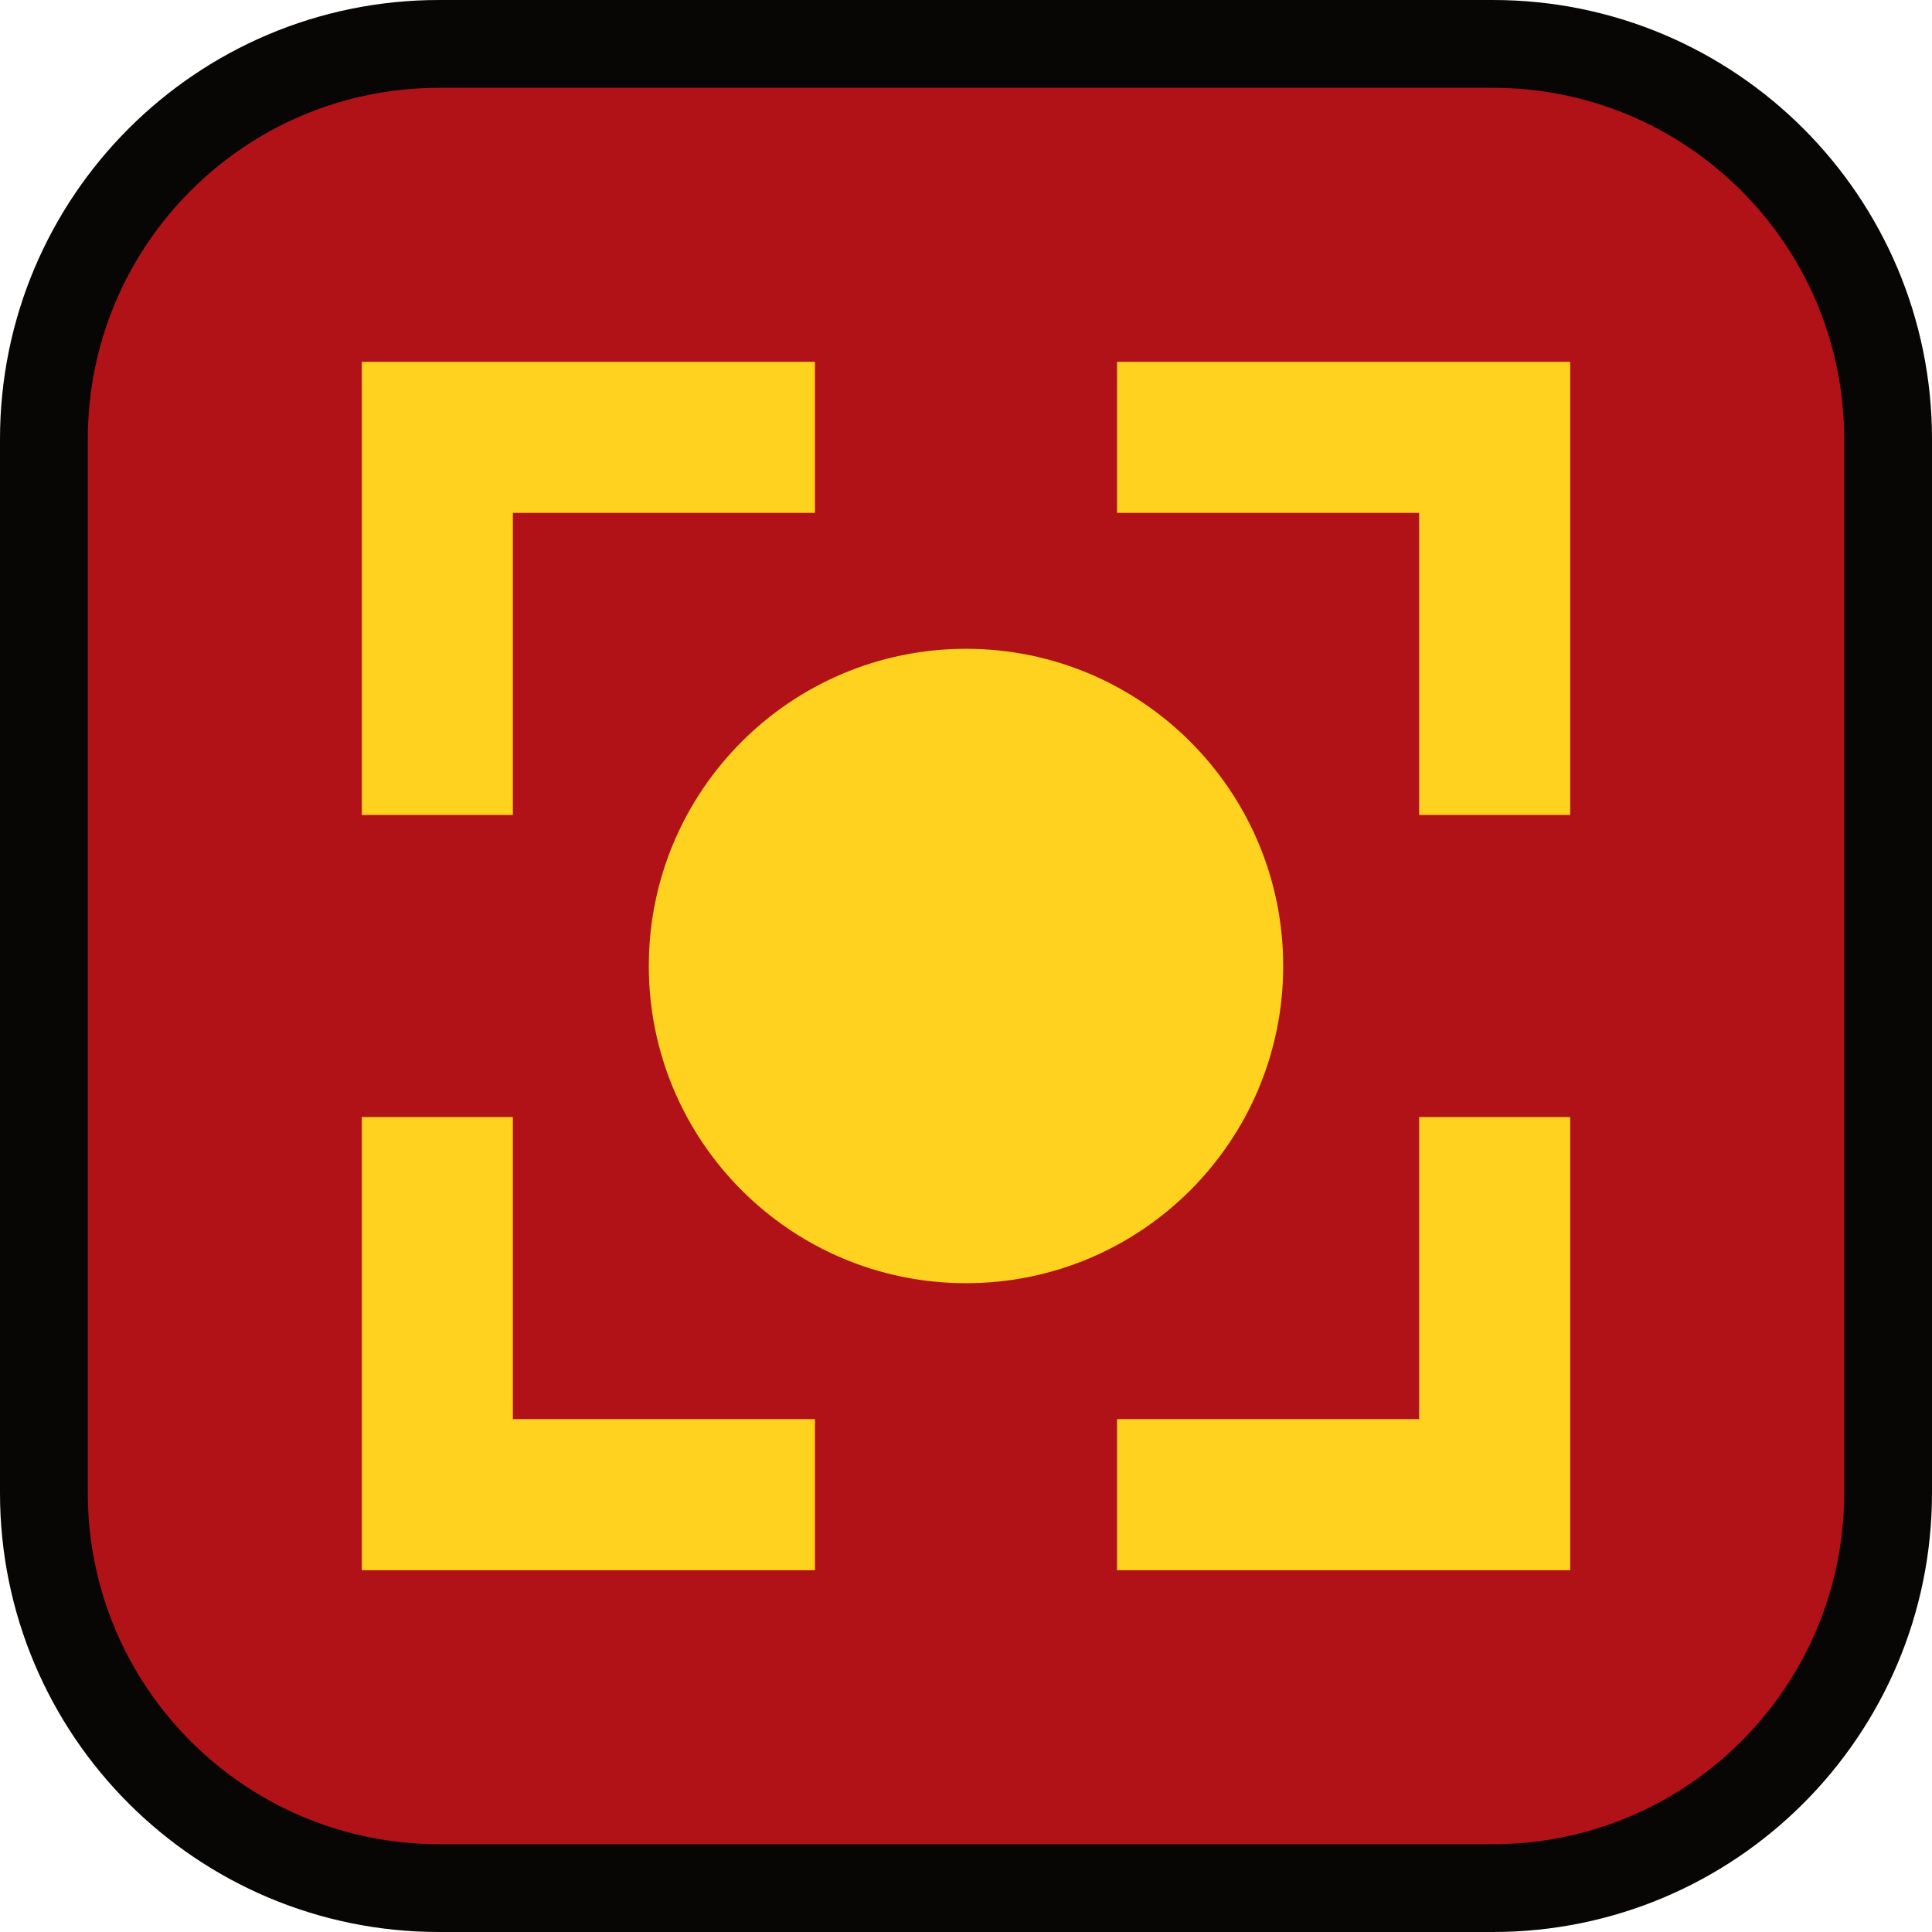
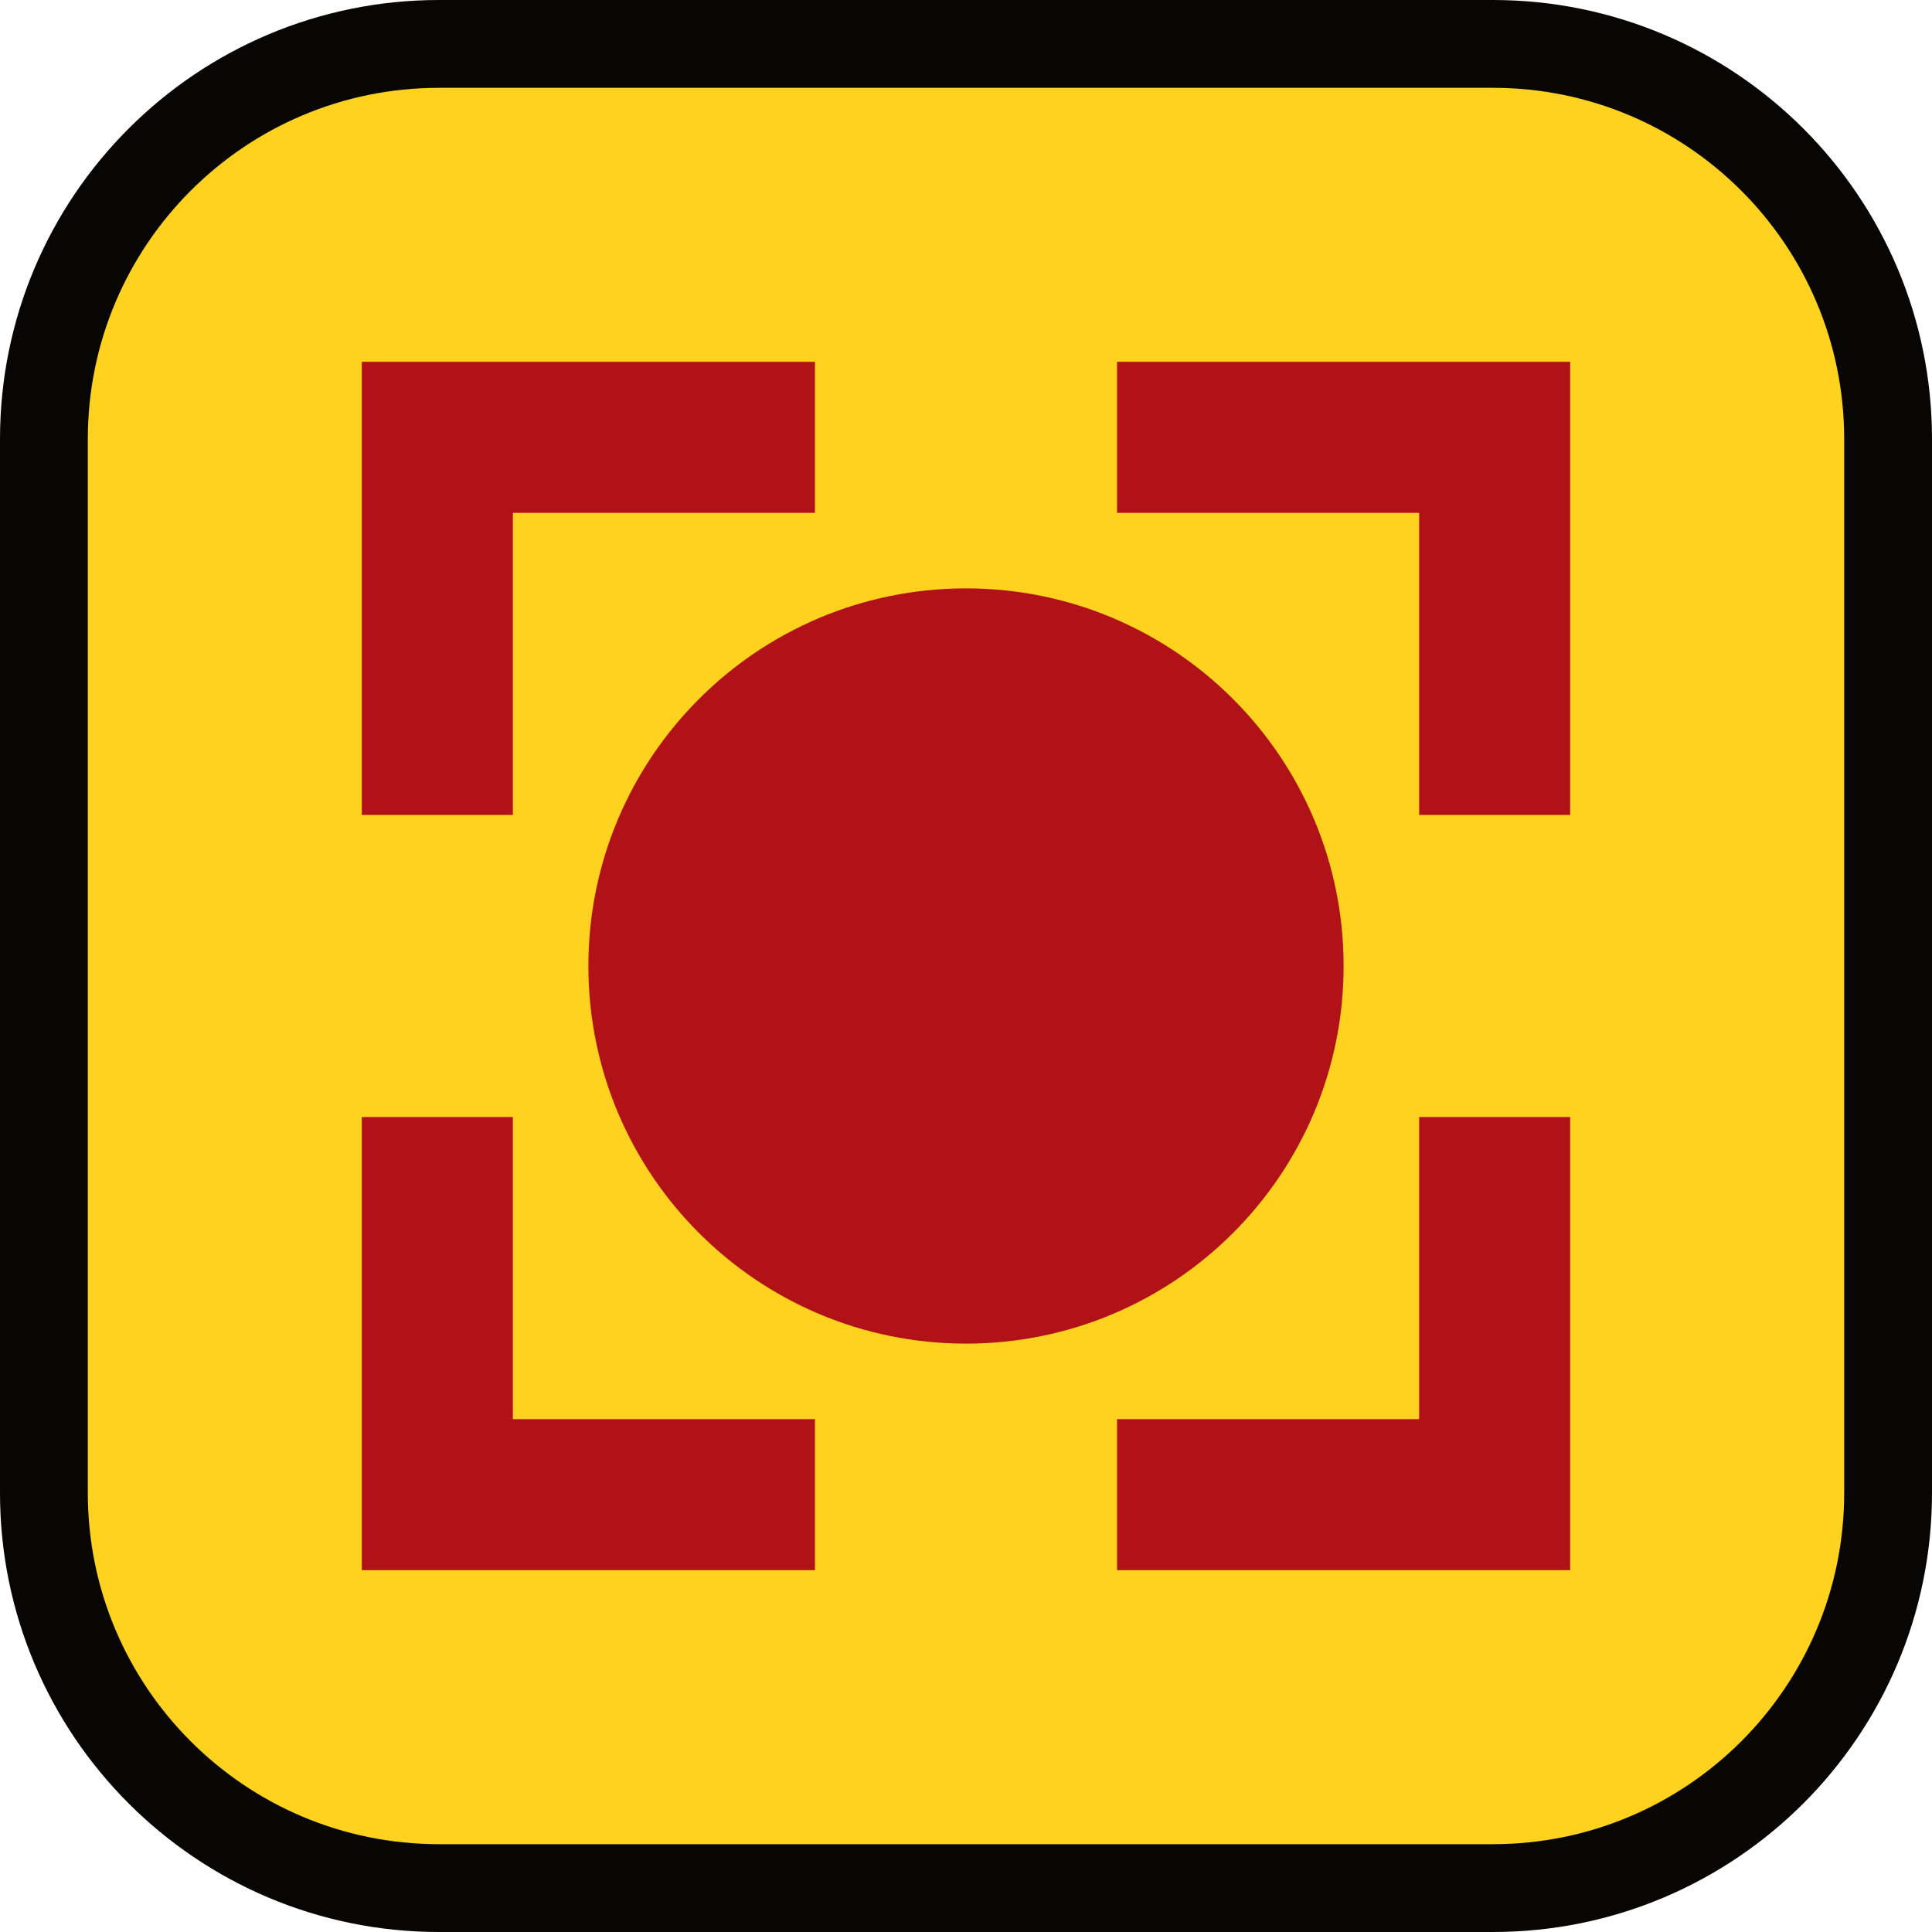
<svg xmlns="http://www.w3.org/2000/svg" width="22" height="22" viewBox="0 0 22 22">
-   <rect x="0.5" y="0.5" width="21" height="21" rx="4.5" fill="#B11218" stroke="#080604" stroke-width="1" />
-   <g transform="translate(11 11) scale(0.86) translate(-11 -11)" fill="#FFD21F">
+   <rect x="0.5" y="0.5" width="21" height="21" rx="4.5" fill="#FFD21F" stroke="#080604" stroke-width="1" />
+   <g transform="translate(11 11) scale(0.86) translate(-11 -11)" fill="#B11218">
    <path d="M3 3h6v2H5v4H3zM13 3h6v6h-2V5h-4zM19 13v6h-6v-2h4v-4zM3 13h2v4h4v2H3z" />
-     <circle cx="11" cy="11" r="4.2" />
+     <circle cx="11" cy="11" r="5" />
  </g>
</svg>
